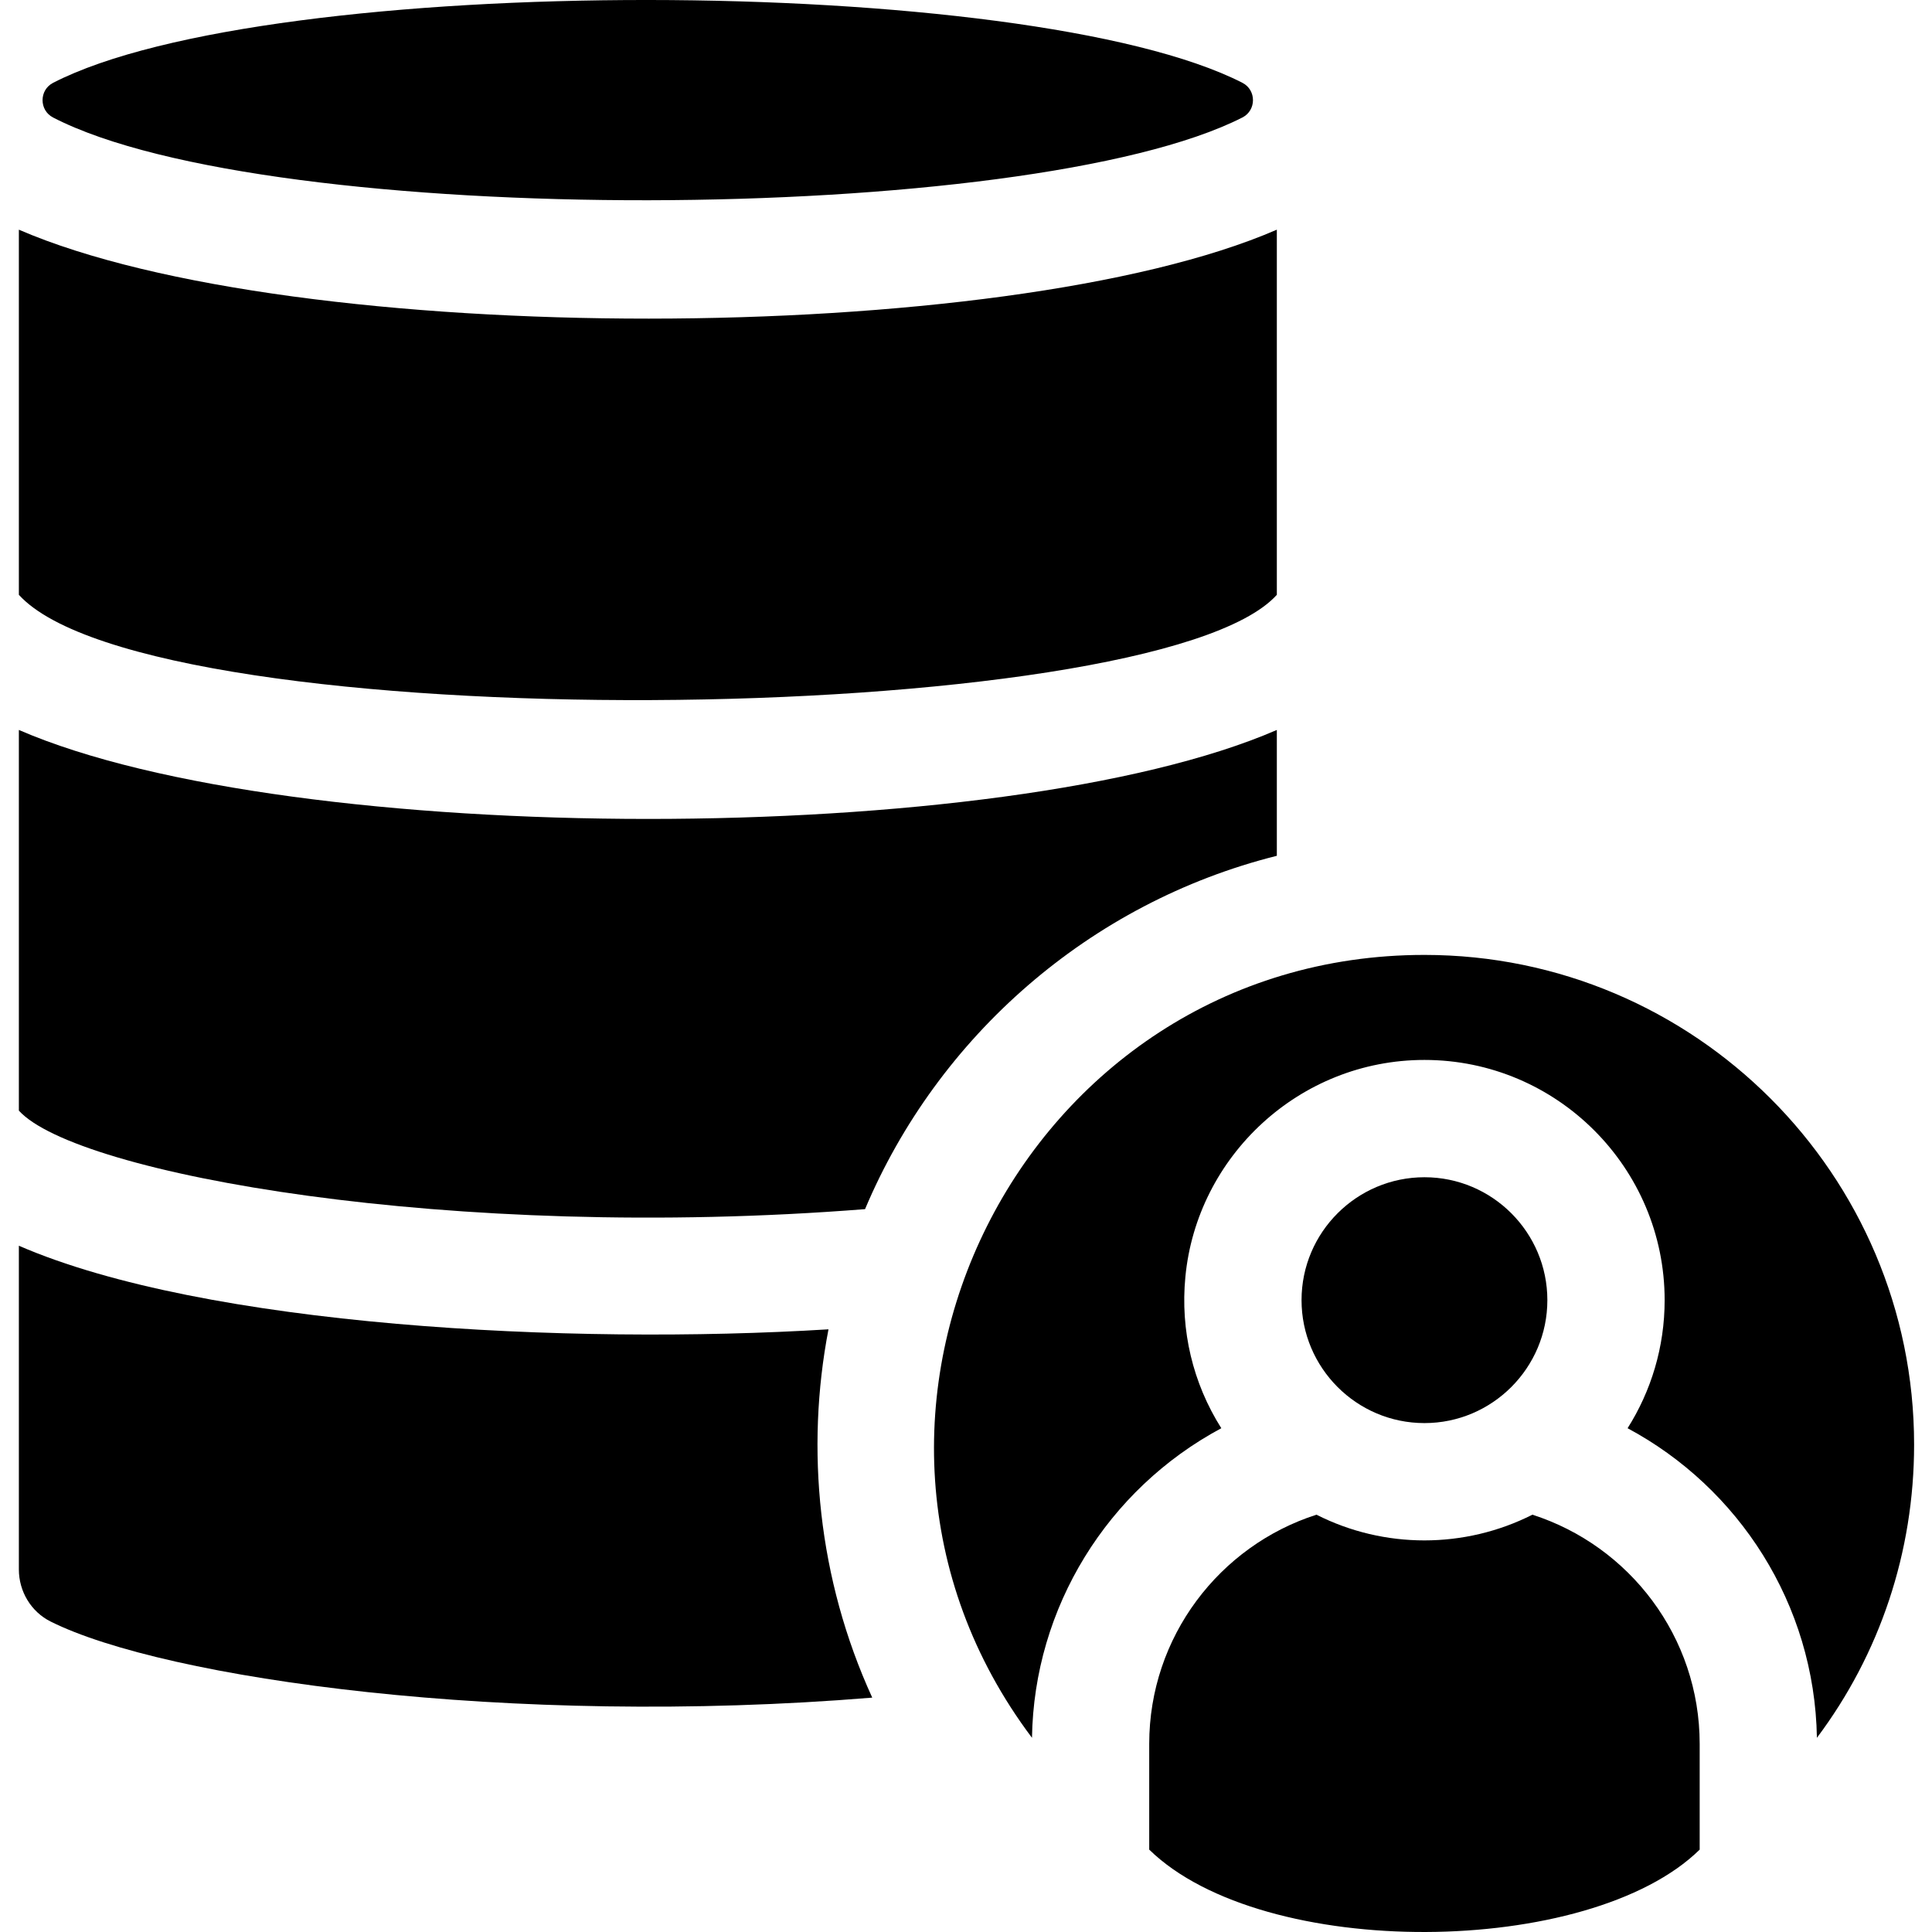
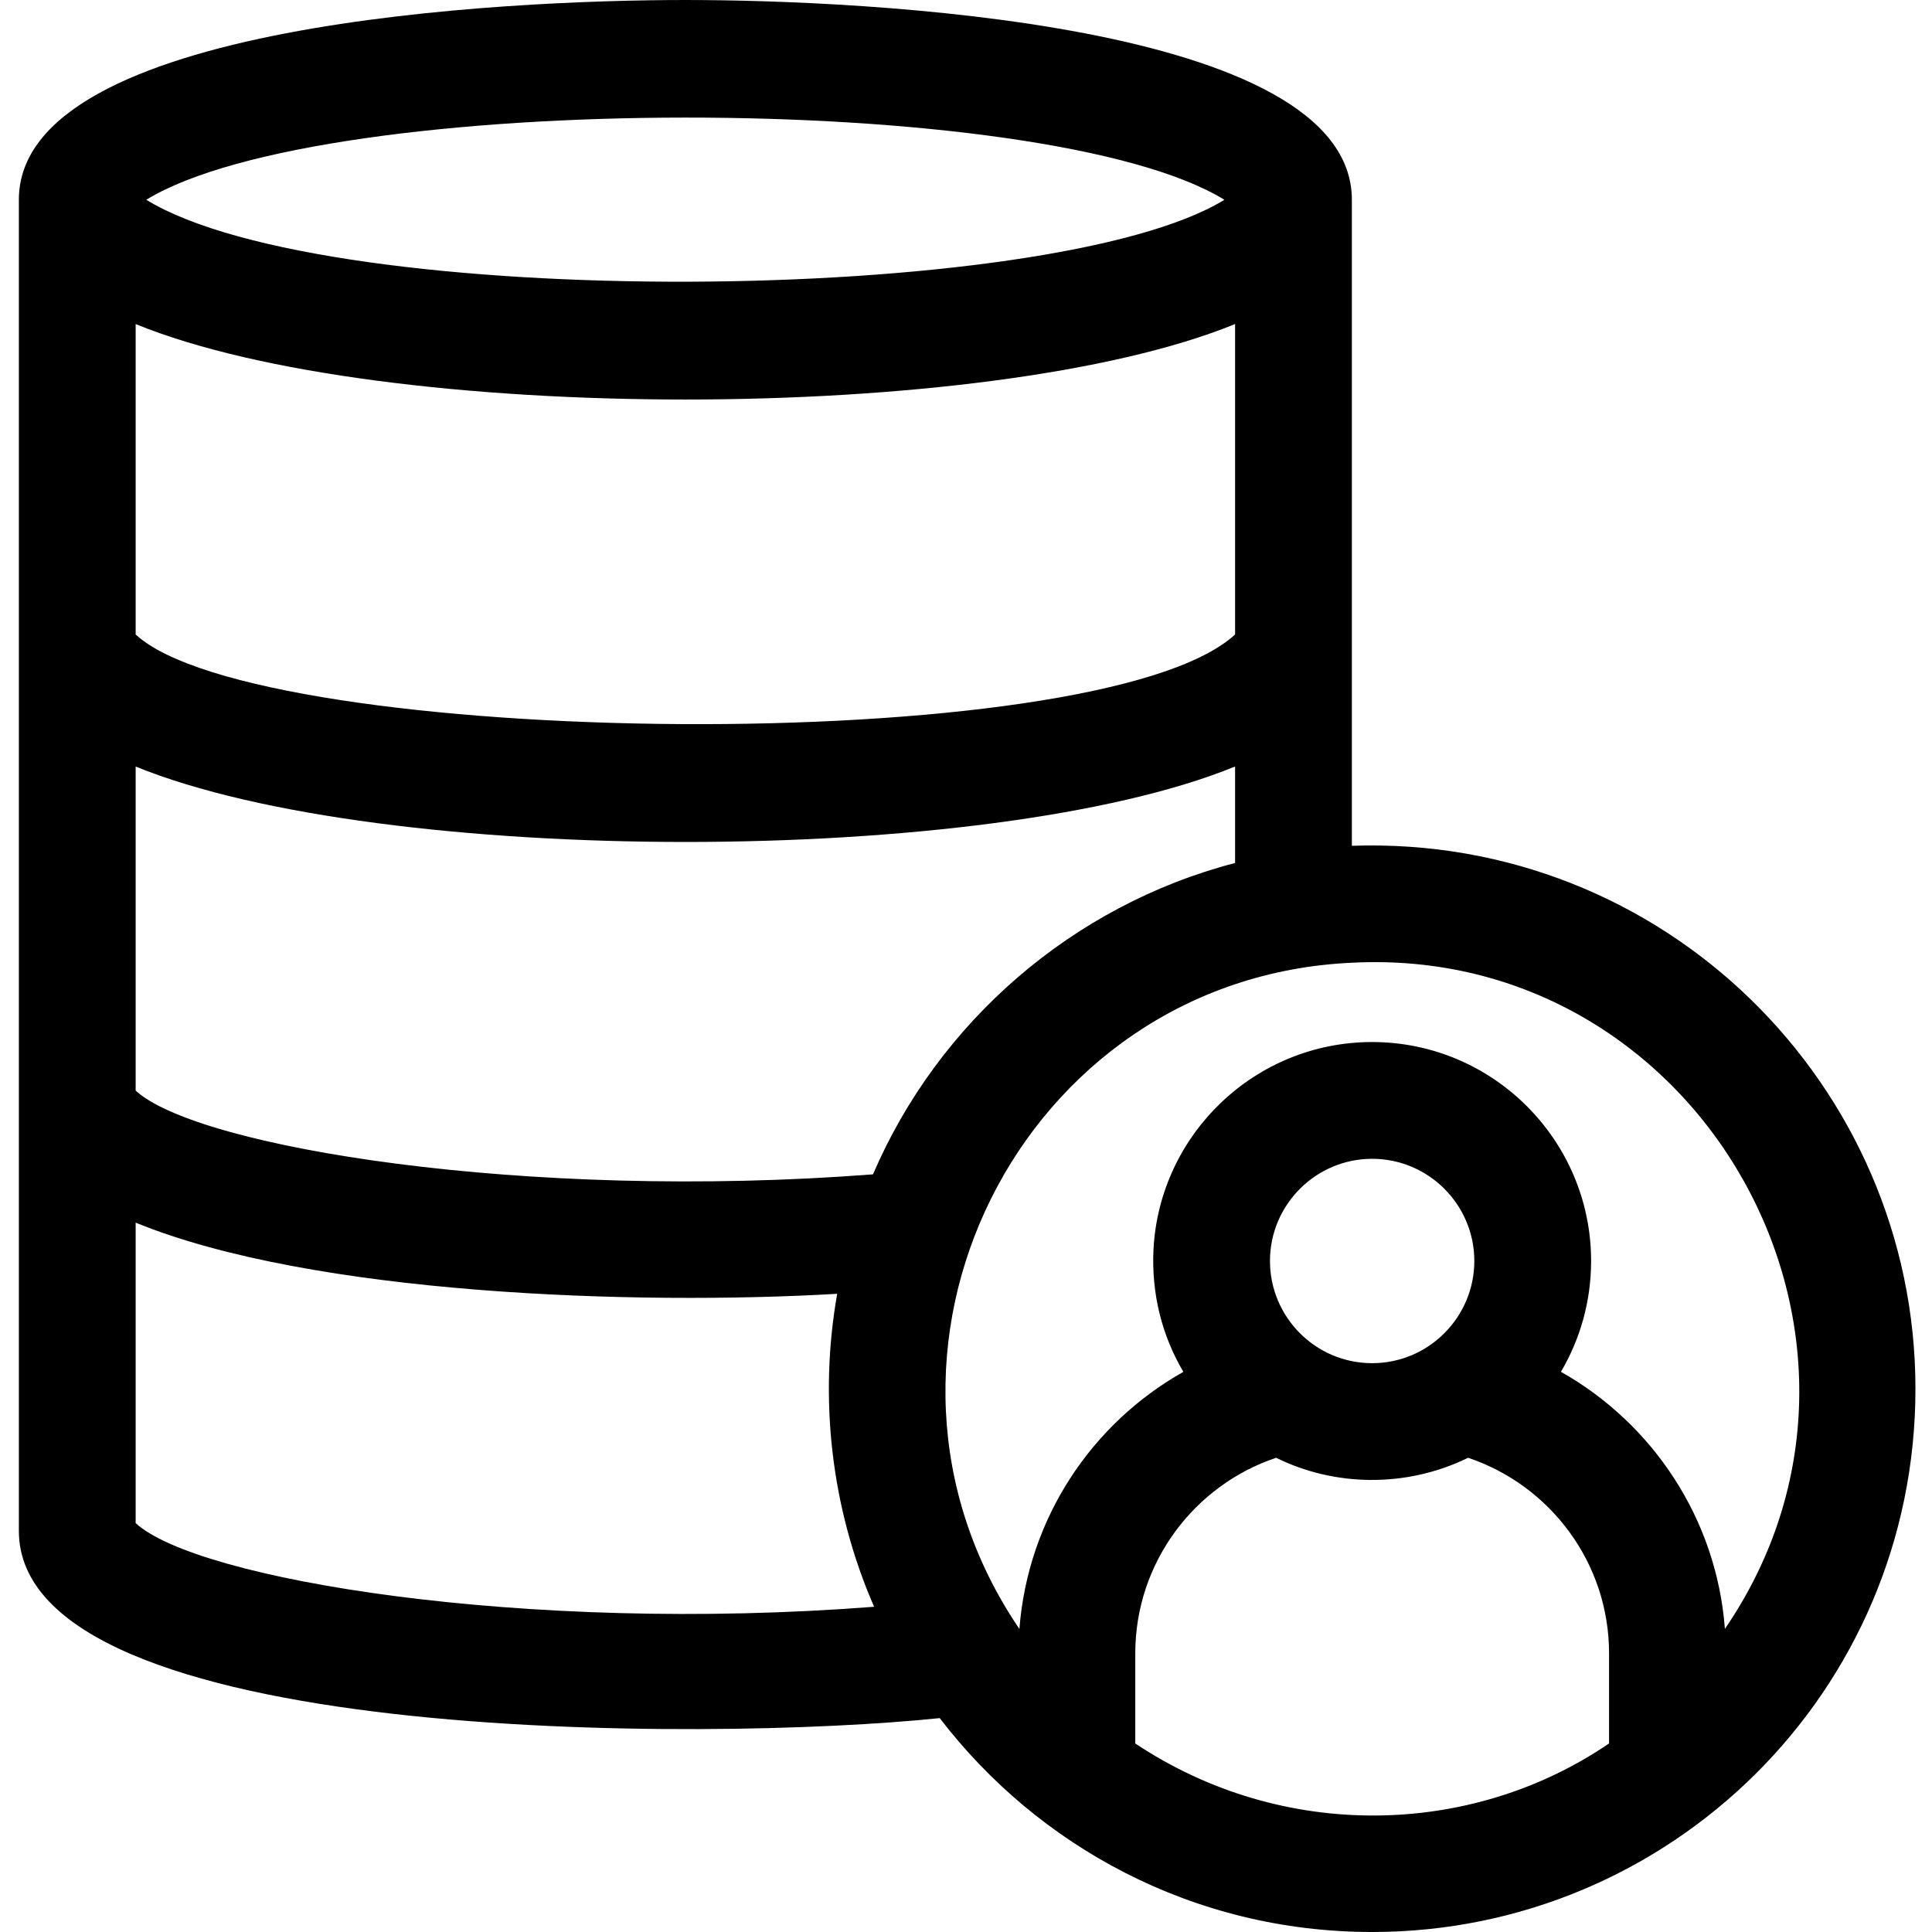
<svg xmlns="http://www.w3.org/2000/svg" height="512pt" viewBox="-5 0 512 512" width="512pt">
-   <path d="m214.559 352.285c-68.723 4.242-165.277-.773-214.559-22.152v85.781c0 5.816 3.215 11.211 8.418 13.812 30.188 15.102 121.457 28.078 217.734 20.164-14.383-31.422-17.703-65.898-11.594-97.605zm0 0" />
-   <path d="m333.375 226.797v-33.352c-72.574 31.516-261.066 31.367-333.375 0v100.879c15.145 16.754 114.668 34.773 224.246 26.109 19.27-45.695 59.457-81.191 109.129-93.637zm0 0" />
-   <path d="m333.375 157.633v-96.766c-72.148 31.336-260.516 31.527-333.375 0v96.766c35.023 38.527 301.066 35.863 333.375 0zm0 0" />
-   <path d="m324.25 21.941c-56.965-29.074-258-29.441-315.184.012-3.715 1.914-3.715 7.262-.004 9.184 57.348 29.656 258.523 28.828 315.188-.004 3.734-1.902 3.734-7.285 0-9.191zm0 0" />
-   <path d="m372.488 253.062c-106.648 0-167.852 122.598-104 207.473.527-34.504 19.973-65.863 50.172-82.043-7.539-11.91-10.895-25.945-9.523-40.102 3.035-31.91 30.172-57.496 63.363-57.496 35.094 0 63.648 28.559 63.648 63.664 0 12.465-3.605 24.109-9.82 33.934 29.395 15.75 49.578 46.555 50.172 82.043 16.629-22.145 25.758-49.156 25.758-77.703 0-71.559-58.211-129.77-129.77-129.77zm0 0" />
-   <path d="m401.105 401.41c-17.945 9.07-39.258 9.098-57.227 0-25.691 8.227-44.324 32.367-44.324 60.742v28.016c30.293 29.555 116.68 28.66 145.879 0v-28.016c0-28.395-18.641-52.504-44.328-60.742zm0 0" />
-   <path d="m372.5 377.133c17.949 0 32.566-14.625 32.566-32.578 0-17.965-14.609-32.574-32.566-32.574-17.91 0-32.578 14.559-32.578 32.574 0 17.898 14.555 32.578 32.578 32.578zm0 0" />
+   <path d="m353.258 224.145c0-8.742 0-161.535 0-171.203 0-46.992-129.523-52.941-176.629-52.941-47.129 0-176.629 5.949-176.629 52.941v352.754c0 56.777 183.02 55.977 244.043 49.621 25.848 33.781 67 56.684 114.59 56.684 78.906 0 143.98-63.645 143.98-143.969 0-80.508-66.703-146.754-149.355-143.887zm-322.309 179.496v-79.629c46.891 19.176 132.871 21.969 185.914 18.859-4.863 27.5-1.707 56.645 9.789 82.941-92.75 7.184-179.461-7.195-195.703-22.172zm288.527-350.699c-45.824 28.18-237.285 29.719-285.703 0 47.098-28.902 238.242-29.18 285.703 0zm2.836 175.754c-43.137 11.246-78.676 42.242-95.961 82.516-91.852 7.098-179.039-7.133-195.402-22.191 0-15.832 0-69.938 0-85.879 65.387 26.656 226.18 26.645 291.363-.008zm-291.363-142.816c65.25 26.684 226.164 26.648 291.363-.008v82.27c-36.152 33.242-258.879 30.09-291.363 0 0-17.281 0-66.086 0-82.262zm264.91 376.16v-.008c0-8.52 0-15.383 0-23.852 0-24.188 15.789-44.672 37.344-51.855 15.234 7.559 34.301 8.109 50.859 0 21.684 7.262 37.355 27.77 37.355 51.855v23.852c-36.578 24.941-86.566 25.988-125.559.008zm62.773-100.785c-15.004 0-27.078-12.223-27.078-27.078 0-14.949 12.195-27.082 27.078-27.082 14.93 0 27.078 12.152 27.078 27.082 0 14.875-12.098 27.078-27.078 27.078zm50.035 2.289c5.074-8.621 7.992-18.66 7.992-29.367 0-31.992-26.027-58.027-58.027-58.027-31.027 0-56.312 24.426-57.945 54.879-.586 11.891 2.27 22.938 7.914 32.527-24.305 13.699-41.176 38.805-43.449 68.137-49.461-72.727.09-172.582 88.105-176.559 92.477-4.801 151.32 99.816 98.859 176.539-2.207-29.246-19.18-54.438-43.449-68.129zm0 0" />
</svg>
